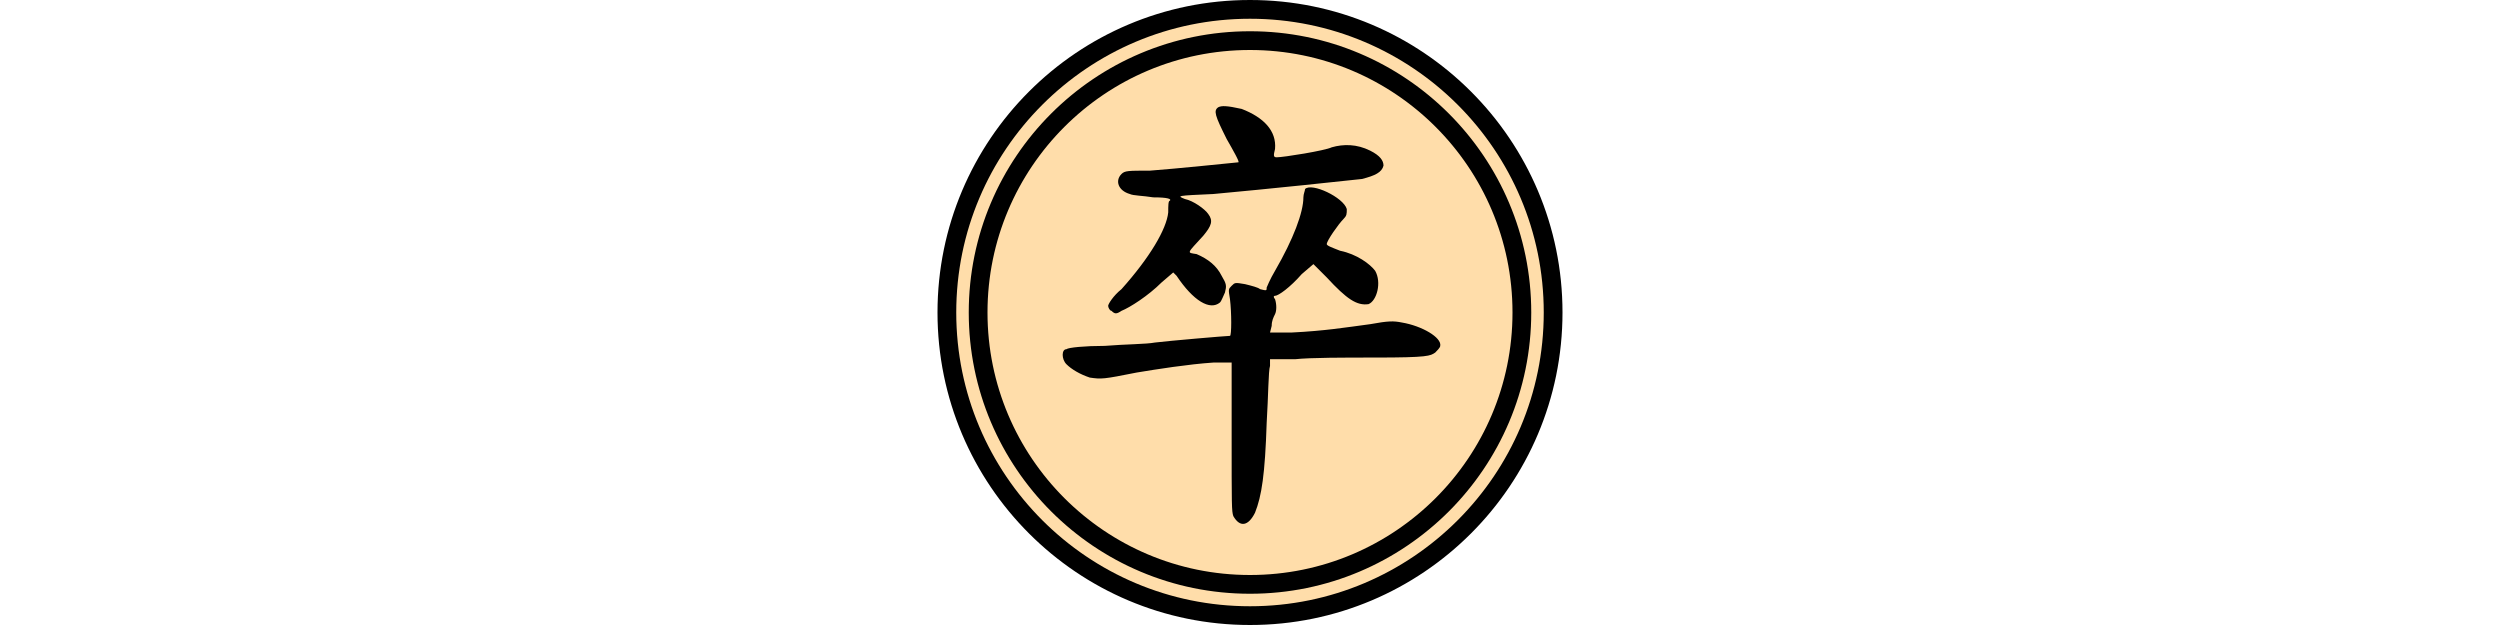
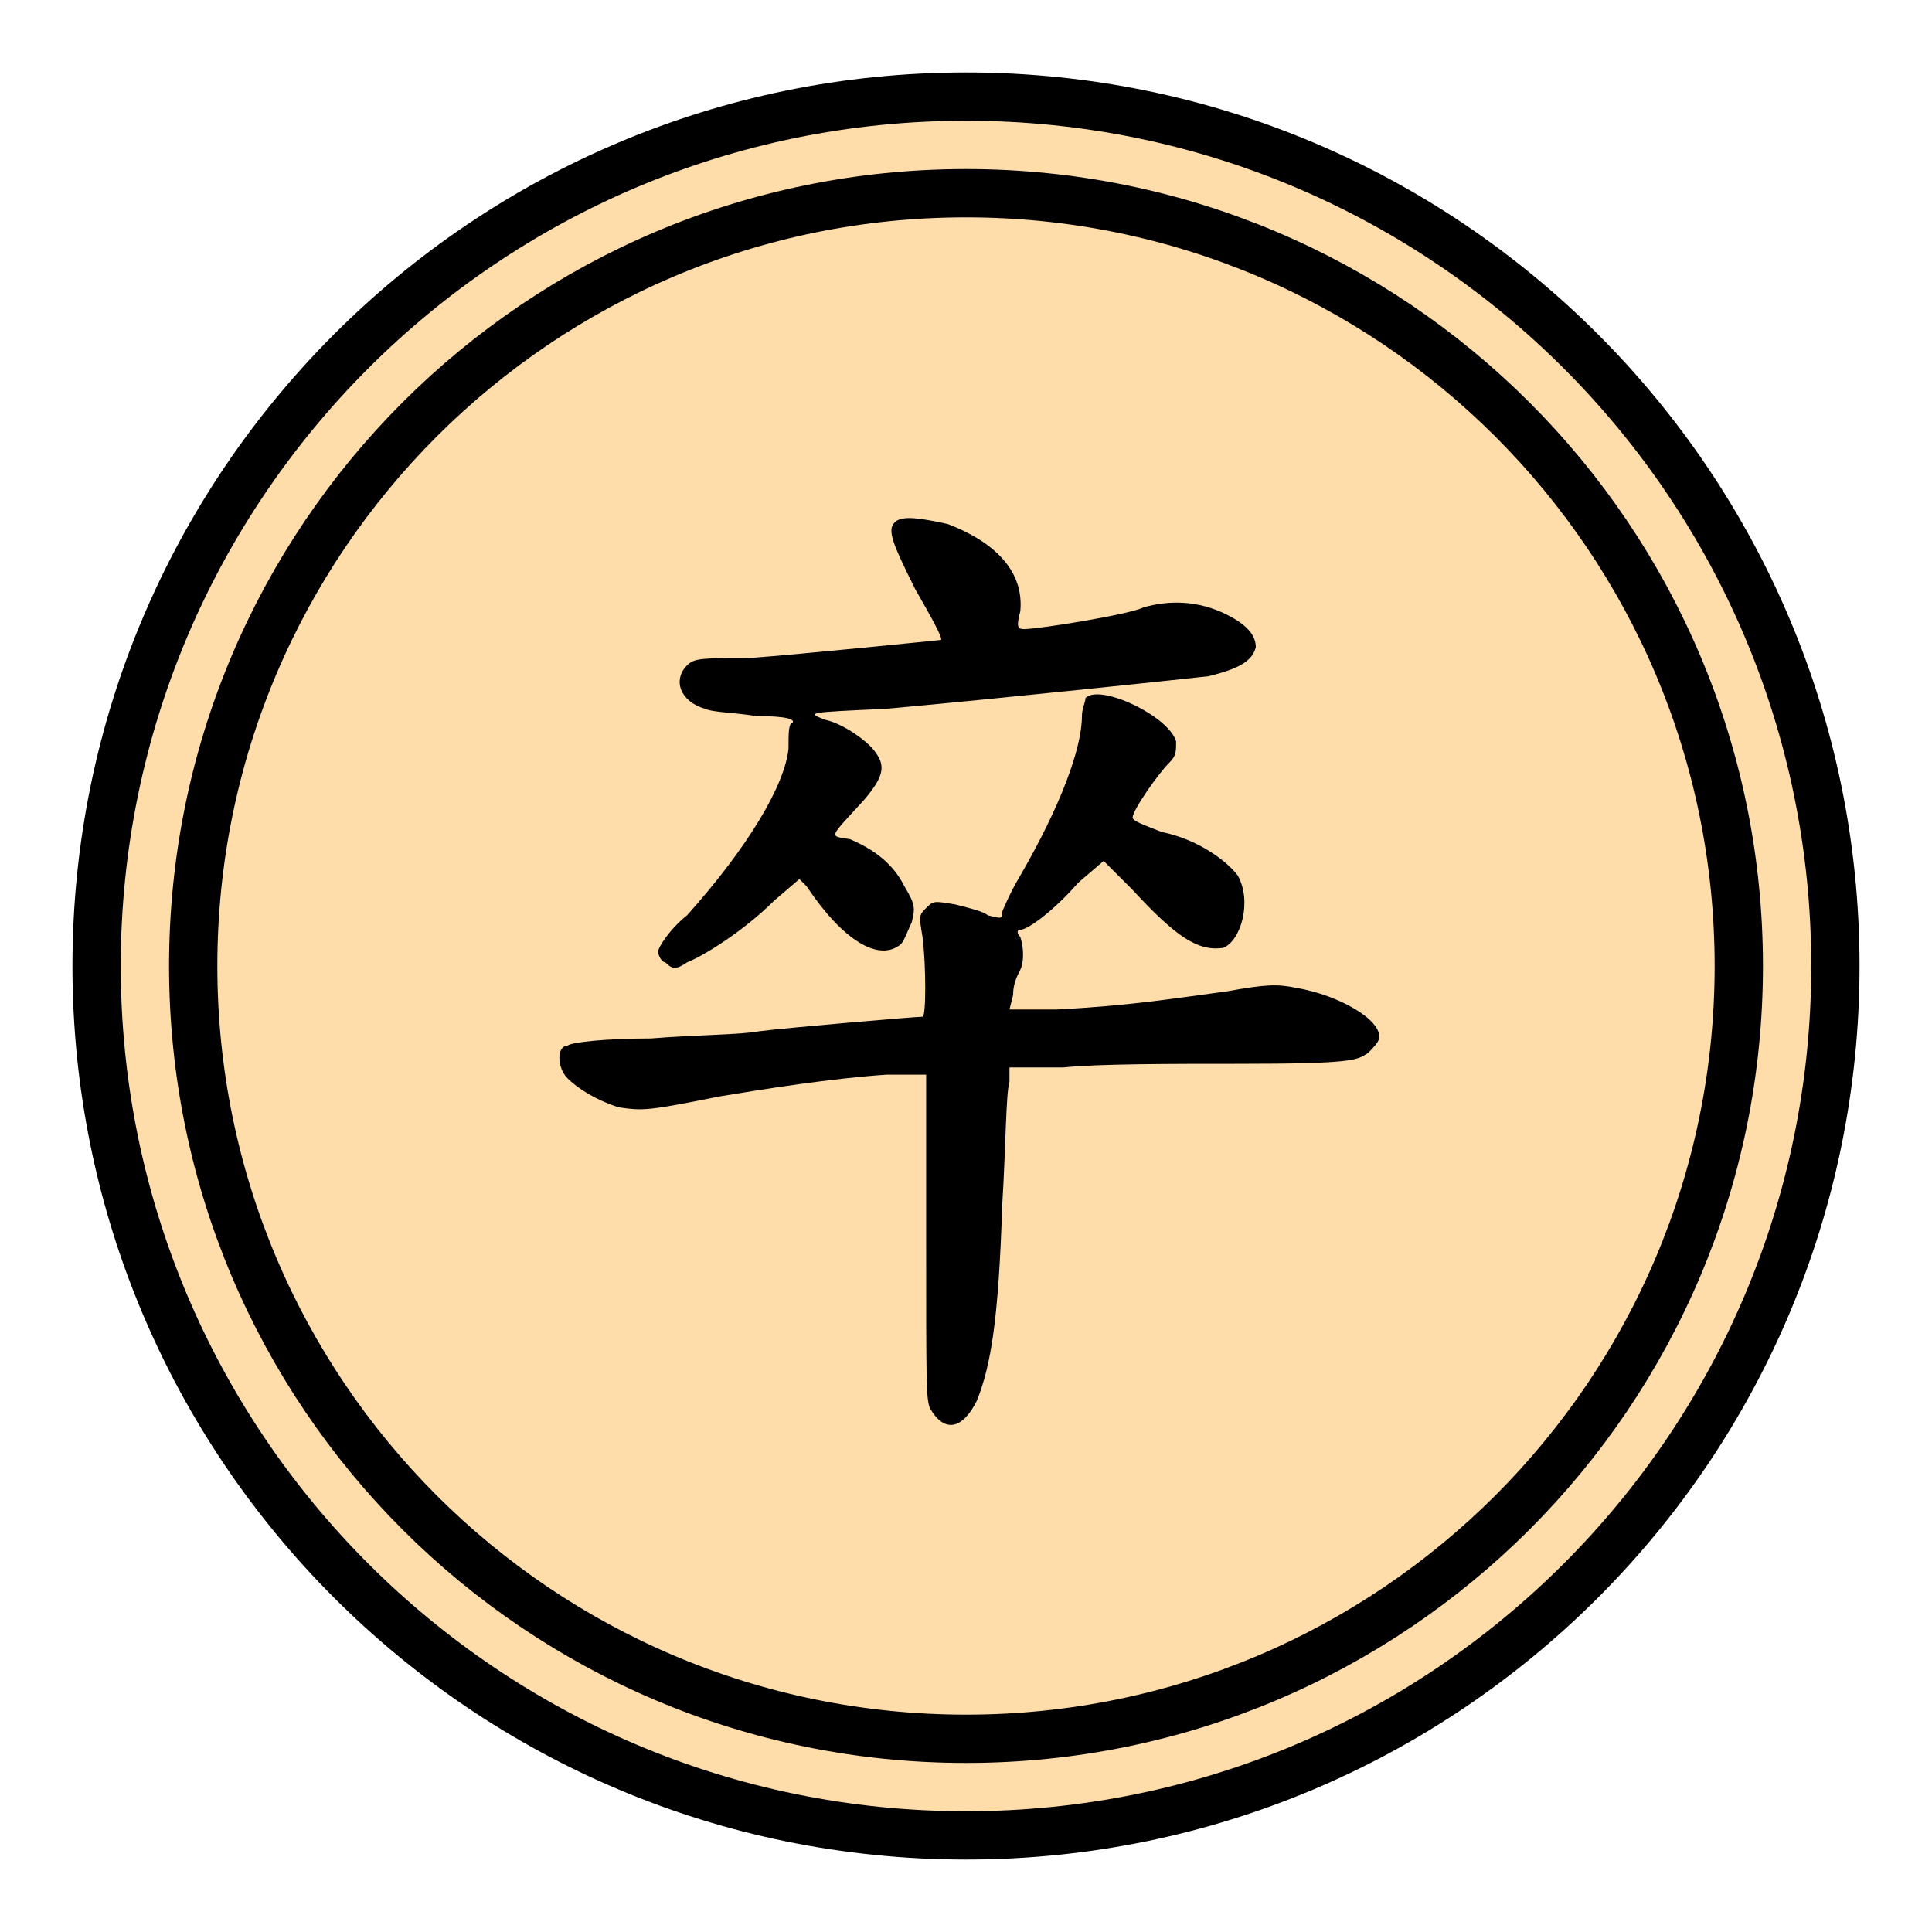
- <svg xmlns="http://www.w3.org/2000/svg" width="400" height="100" viewBox="-200 -50 400 100">
-   <circle r="48.5" stroke-width="3" stroke="#000" fill="#fda" />
-   <circle r="43.5" stroke-width="3" stroke="#000" fill="none" />
-   <path transform="scale(0.267)" fill="#000" d="M-19,-123C-22,-121 -21,-118 -14,-104C-10,-97 -6,-90 -7,-90C-7,-90 -46,-86 -60,-85C-73,-85 -75,-85 -77,-83C-81,-79 -79,-73 -72,-71C-70,-70 -64,-70 -58,-69C-49,-69 -47,-68 -48,-67C-49,-67 -49,-64 -49,-60C-50,-50 -60,-33 -77,-14C-82,-10 -85,-5 -85,-4C-85,-3 -84,-1 -83,-1C-81,1 -80,1 -77,-1C-72,-3 -61,-10 -53,-18L-46,-24 -44,-22C-34,-7 -24,-1 -18,-6C-17,-7 -16,-10 -15,-12C-14,-16 -14,-17 -17,-22C-20,-28 -25,-32 -32,-35C-38,-36 -38,-35 -28,-46C-23,-52 -22,-55 -25,-59C-27,-62 -34,-67 -39,-68C-44,-70 -44,-70 -22,-71C11,-74 58,-79 67,-80C75,-82 79,-84 80,-88C80,-91 78,-94 72,-97C64,-101 56,-101 49,-99C45,-97 20,-93 16,-93C14,-93 14,-94 15,-98C16,-109 8,-117 -5,-122C-14,-124 -17,-124 -19,-123M33,-74C33,-73 32,-71 32,-69C32,-60 26,-44 15,-25C12,-20 10,-15 10,-15C10,-13 10,-13 6,-14C5,-15 1,-16 -3,-17C-9,-18 -9,-18 -11,-16C-13,-14 -13,-14 -12,-8C-11,0 -11,14 -12,14C-14,14 -49,17 -57,18C-62,19 -75,19 -87,20C-99,20 -109,21 -110,22C-113,22 -113,28 -110,31C-107,34 -102,37 -96,39C-89,40 -88,40 -68,36C-56,34 -37,31 -22,30L-11,30 -11,74C-11,116 -11,119 -10,122C-6,129 -1,128 3,120C7,110 9,97 10,66C11,50 11,35 12,32L12,28 27,28C36,27 57,27 75,27C107,27 108,26 111,24C112,23 114,21 114,20C115,15 103,8 91,6C86,5 83,5 72,7C57,9 45,11 25,12L12,12 13,8C13,5 14,3 15,1C16,-1 16,-5 15,-8C14,-9 14,-10 15,-10C17,-10 24,-15 31,-23L38,-29 46,-21C58,-8 64,-4 71,-5C76,-7 79,-18 75,-25C72,-29 64,-35 54,-37C49,-39 46,-40 46,-41C46,-43 53,-53 56,-56C58,-58 58,-59 58,-62C56,-69 37,-78 33,-74" />
+ <svg xmlns="http://www.w3.org/2000/svg" width="100" height="100" viewBox="-200 -50 400 100">
+   <circle r="180" stroke-width="10" stroke="#000" fill="#fda" />
+   <circle r="160" stroke-width="10" stroke="#000" fill="none" />
+   <path transform="scale(0.75)" fill="#000" d="M-19,-123C-22,-121 -21,-118 -14,-104C-10,-97 -6,-90 -7,-90C-7,-90 -46,-86 -60,-85C-73,-85 -75,-85 -77,-83C-81,-79 -79,-73 -72,-71C-70,-70 -64,-70 -58,-69C-49,-69 -47,-68 -48,-67C-49,-67 -49,-64 -49,-60C-50,-50 -60,-33 -77,-14C-82,-10 -85,-5 -85,-4C-85,-3 -84,-1 -83,-1C-81,1 -80,1 -77,-1C-72,-3 -61,-10 -53,-18L-46,-24 -44,-22C-34,-7 -24,-1 -18,-6C-17,-7 -16,-10 -15,-12C-14,-16 -14,-17 -17,-22C-20,-28 -25,-32 -32,-35C-38,-36 -38,-35 -28,-46C-23,-52 -22,-55 -25,-59C-27,-62 -34,-67 -39,-68C-44,-70 -44,-70 -22,-71C11,-74 58,-79 67,-80C75,-82 79,-84 80,-88C80,-91 78,-94 72,-97C64,-101 56,-101 49,-99C45,-97 20,-93 16,-93C14,-93 14,-94 15,-98C16,-109 8,-117 -5,-122C-14,-124 -17,-124 -19,-123M33,-74C33,-73 32,-71 32,-69C32,-60 26,-44 15,-25C12,-20 10,-15 10,-15C10,-13 10,-13 6,-14C5,-15 1,-16 -3,-17C-9,-18 -9,-18 -11,-16C-13,-14 -13,-14 -12,-8C-11,0 -11,14 -12,14C-14,14 -49,17 -57,18C-62,19 -75,19 -87,20C-99,20 -109,21 -110,22C-113,22 -113,28 -110,31C-107,34 -102,37 -96,39C-89,40 -88,40 -68,36C-56,34 -37,31 -22,30L-11,30 -11,74C-11,116 -11,119 -10,122C-6,129 -1,128 3,120C7,110 9,97 10,66C11,50 11,35 12,32L12,28 27,28C36,27 57,27 75,27C107,27 108,26 111,24C112,23 114,21 114,20C115,15 103,8 91,6C86,5 83,5 72,7C57,9 45,11 25,12L12,12 13,8C13,5 14,3 15,1C16,-1 16,-5 15,-8C14,-9 14,-10 15,-10C17,-10 24,-15 31,-23L38,-29 46,-21C58,-8 64,-4 71,-5C76,-7 79,-18 75,-25C72,-29 64,-35 54,-37C49,-39 46,-40 46,-41C46,-43 53,-53 56,-56C58,-58 58,-59 58,-62C56,-69 37,-78 33,-74" />
</svg>
